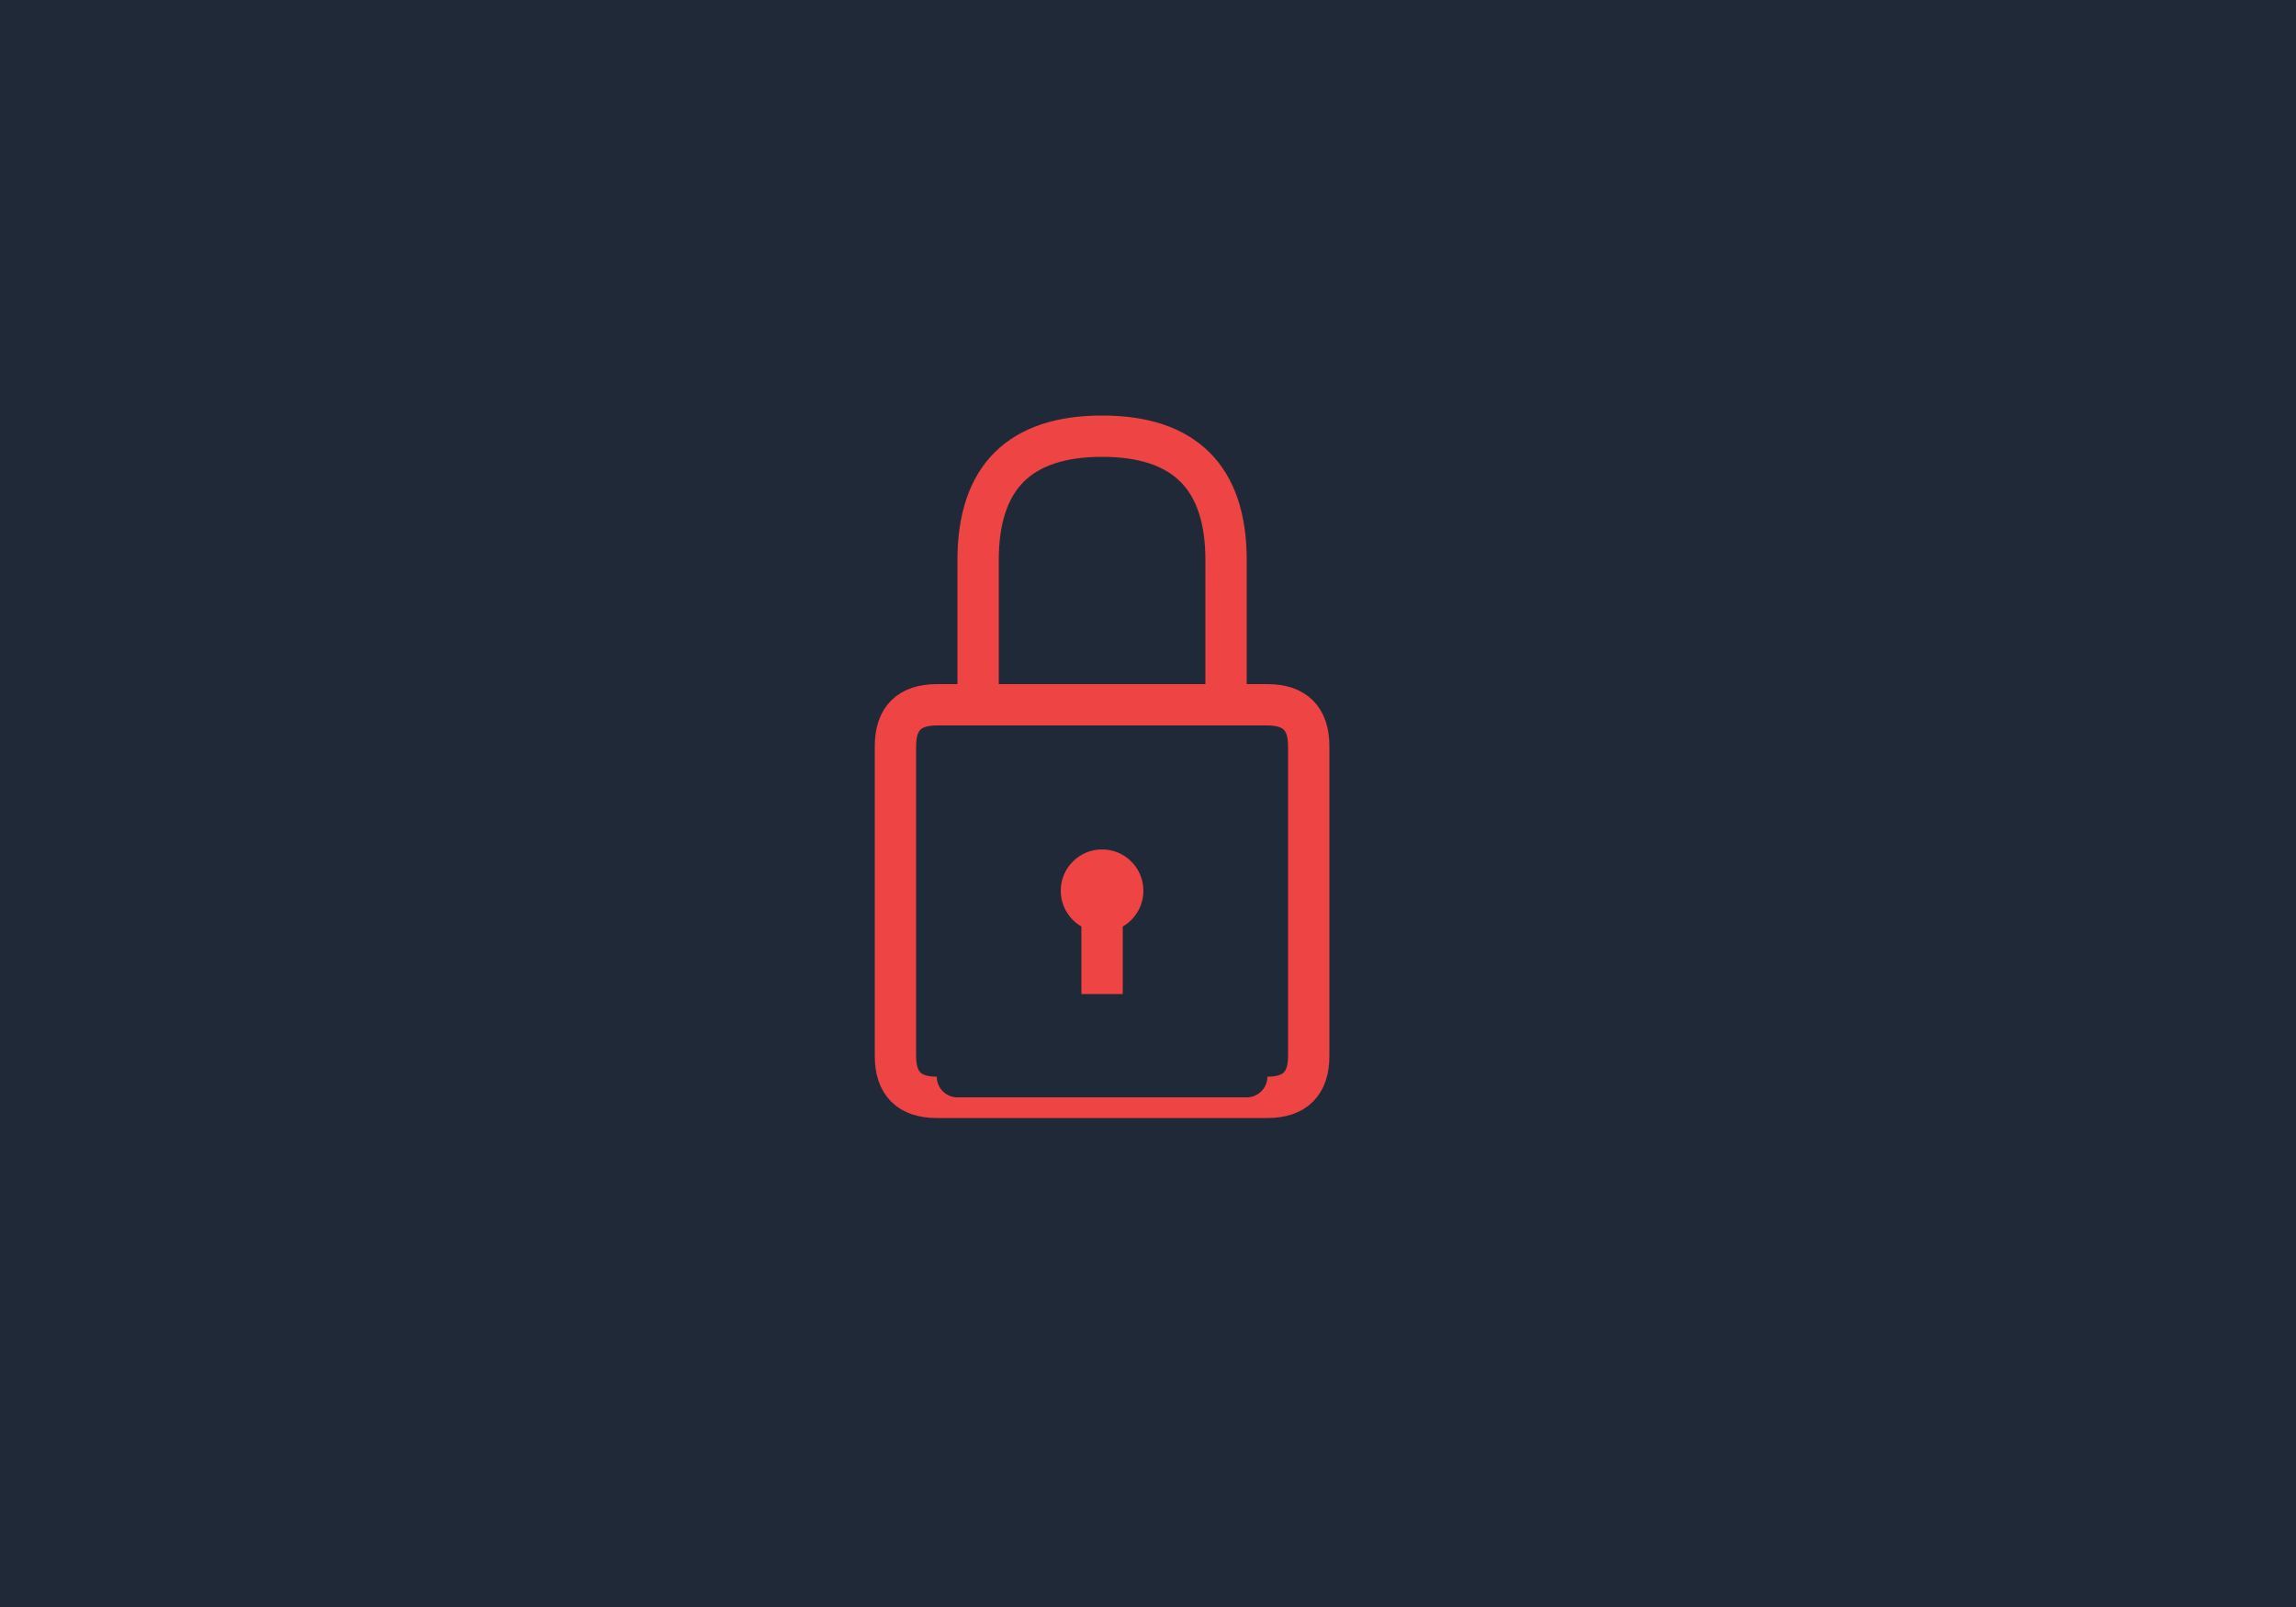
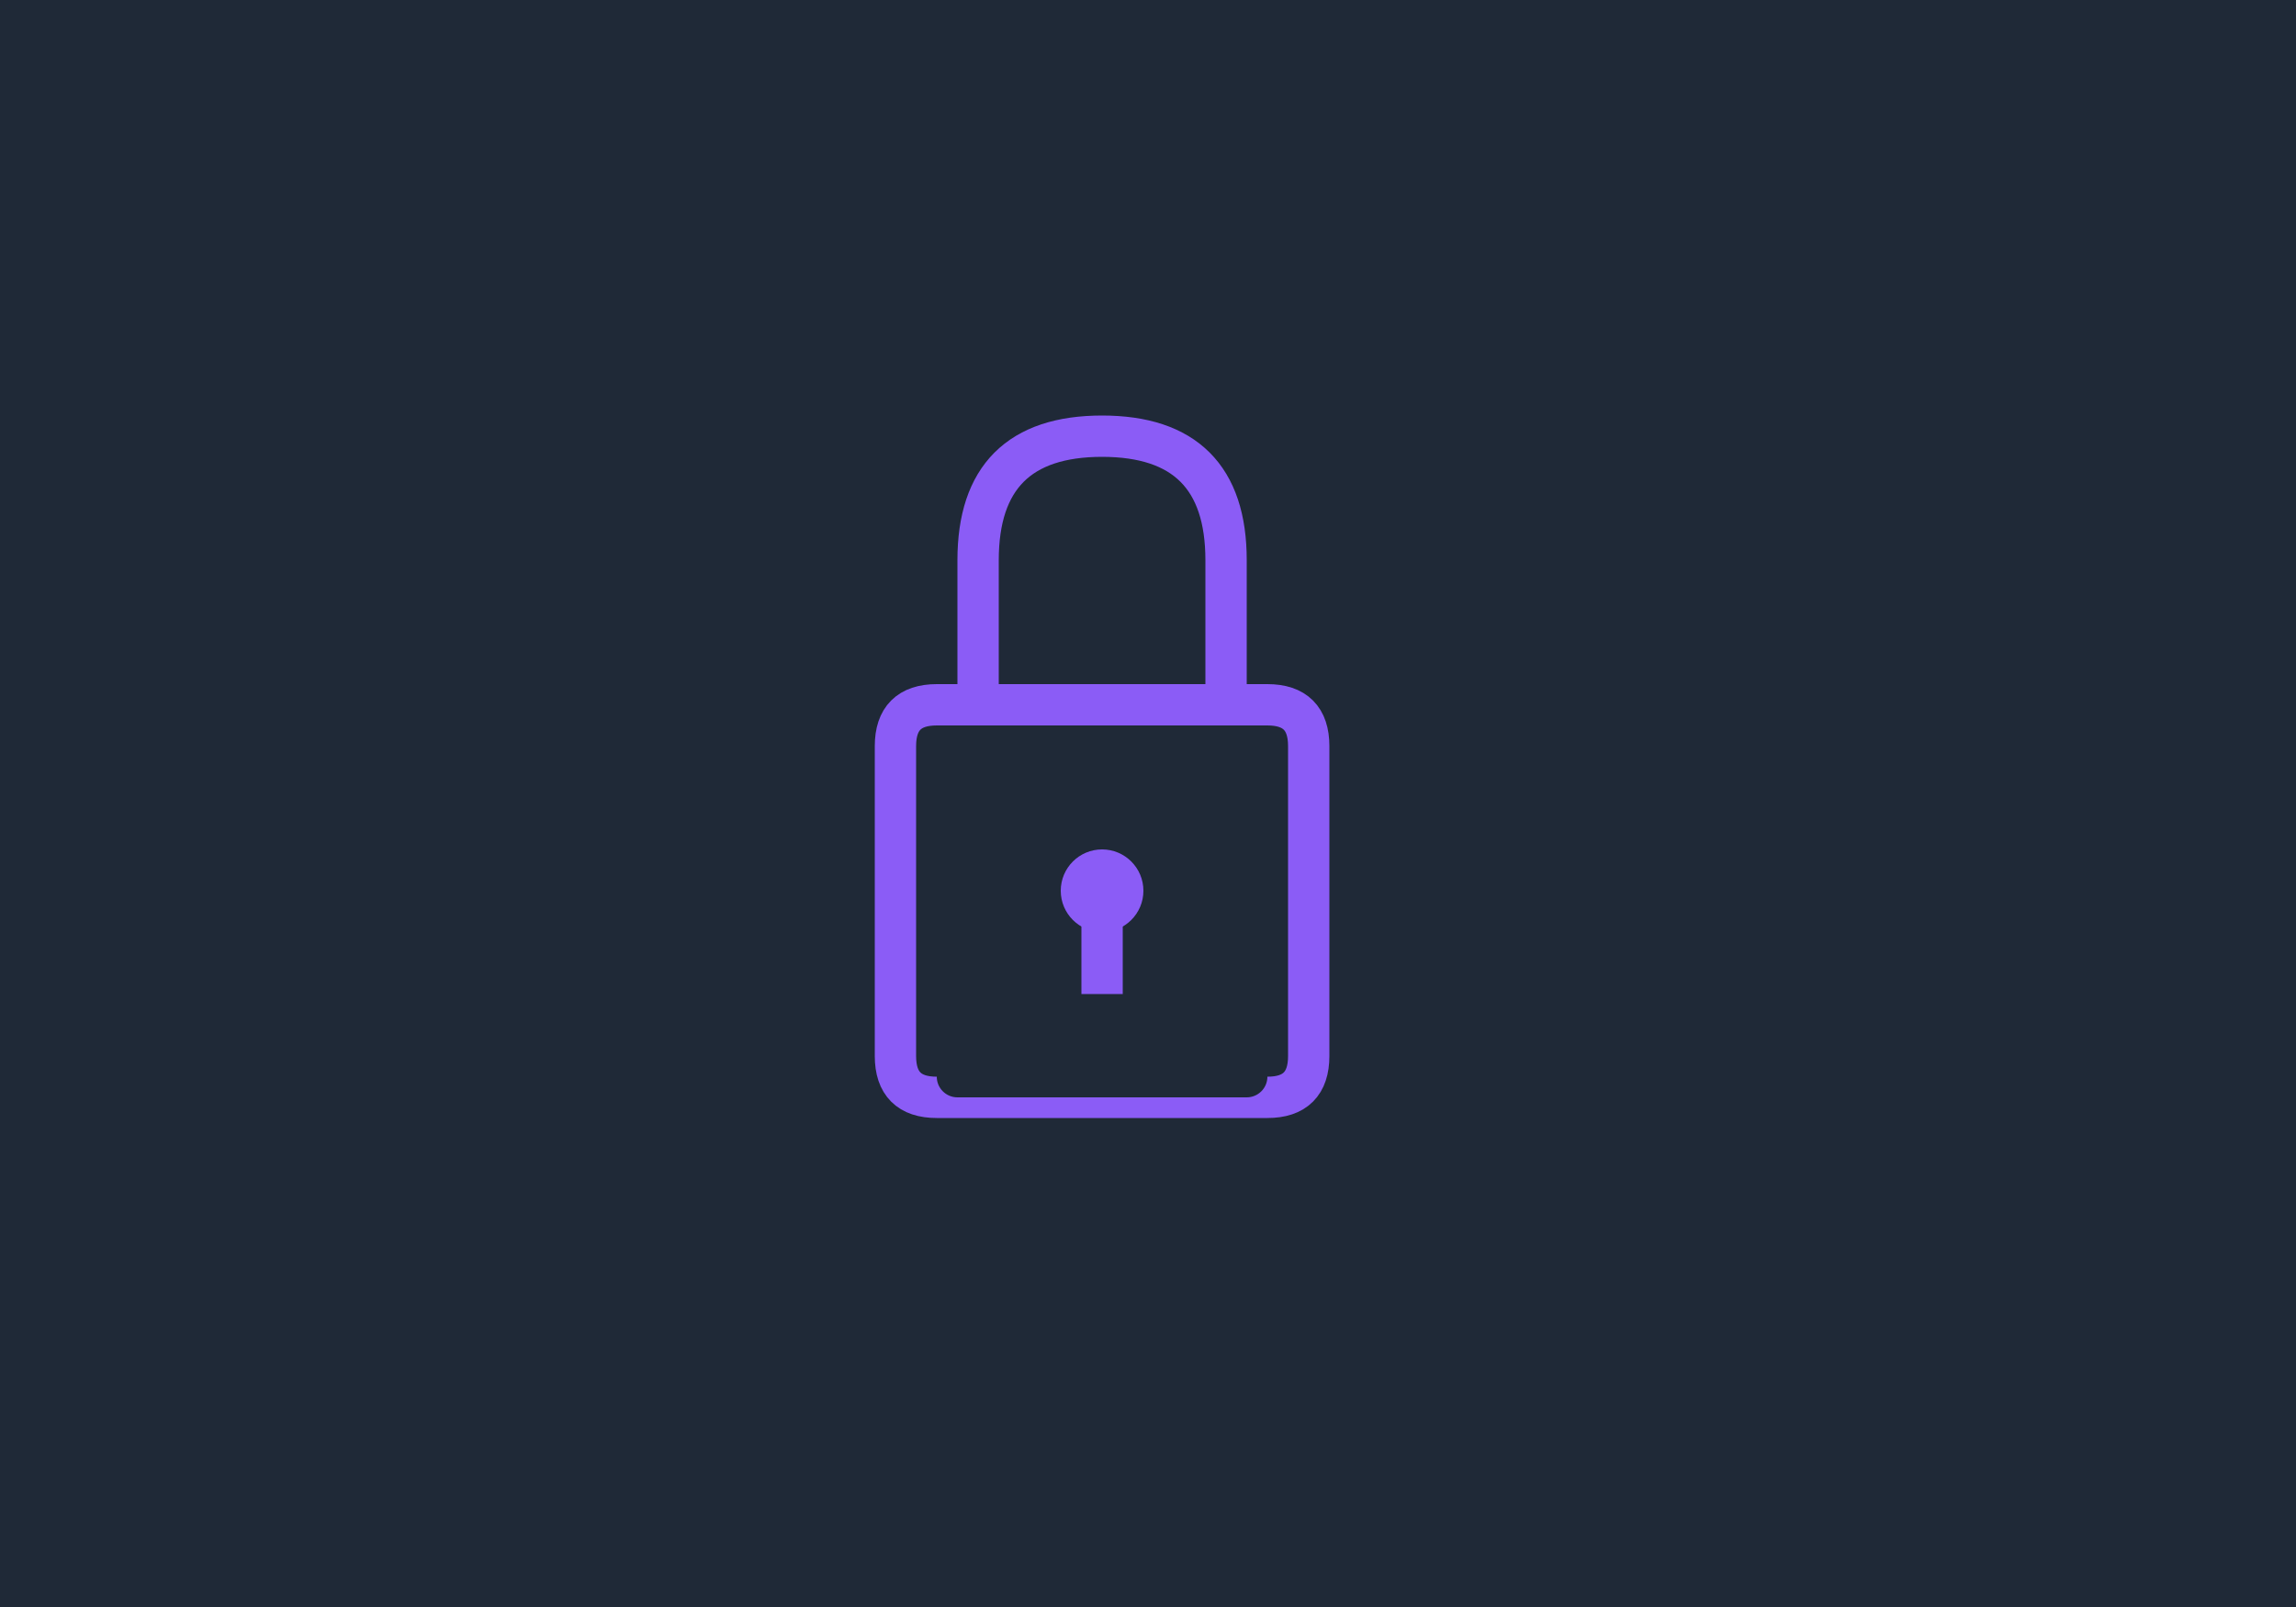
<svg xmlns="http://www.w3.org/2000/svg" viewBox="0 0 100 70" fill="none">
  <rect x="0" y="0" width="100" height="70" fill="#1f2937" />
  <g transform="translate(30, 10) scale(0.9)">
-     <path d="M10 25 Q10 23 12 23 L28 23 Q30 23 30 25 L30 40 Q30 42 28 42 L12 42 Q10 42 10 40 Z" fill="#1f2937" stroke="#ef4444" stroke-width="2" />
+     <path d="M10 25 Q10 23 12 23 L28 23 Q30 23 30 25 L30 40 Q30 42 28 42 L12 42 Q10 42 10 40 Z" fill="#1f2937" stroke="#8b5cf6" stroke-width="2" />
    <rect x="12" y="25" width="16" height="17" rx="1" fill="#1f2937" />
-     <path d="M 14 23 L 14 16 Q 14 10 20 10 Q 26 10 26 16 L 26 23" fill="none" stroke="#ef4444" stroke-width="2" />
-     <circle cx="20" cy="32" r="2" fill="#ef4444" />
-     <rect x="19" y="33" width="2" height="4" fill="#ef4444" />
+     <path d="M 14 23 L 14 16 Q 14 10 20 10 Q 26 10 26 16 L 26 23" fill="none" stroke="#8b5cf6" stroke-width="2" />
+     <circle cx="20" cy="32" r="2" fill="#8b5cf6" />
+     <rect x="19" y="33" width="2" height="4" fill="#8b5cf6" />
  </g>
</svg>
